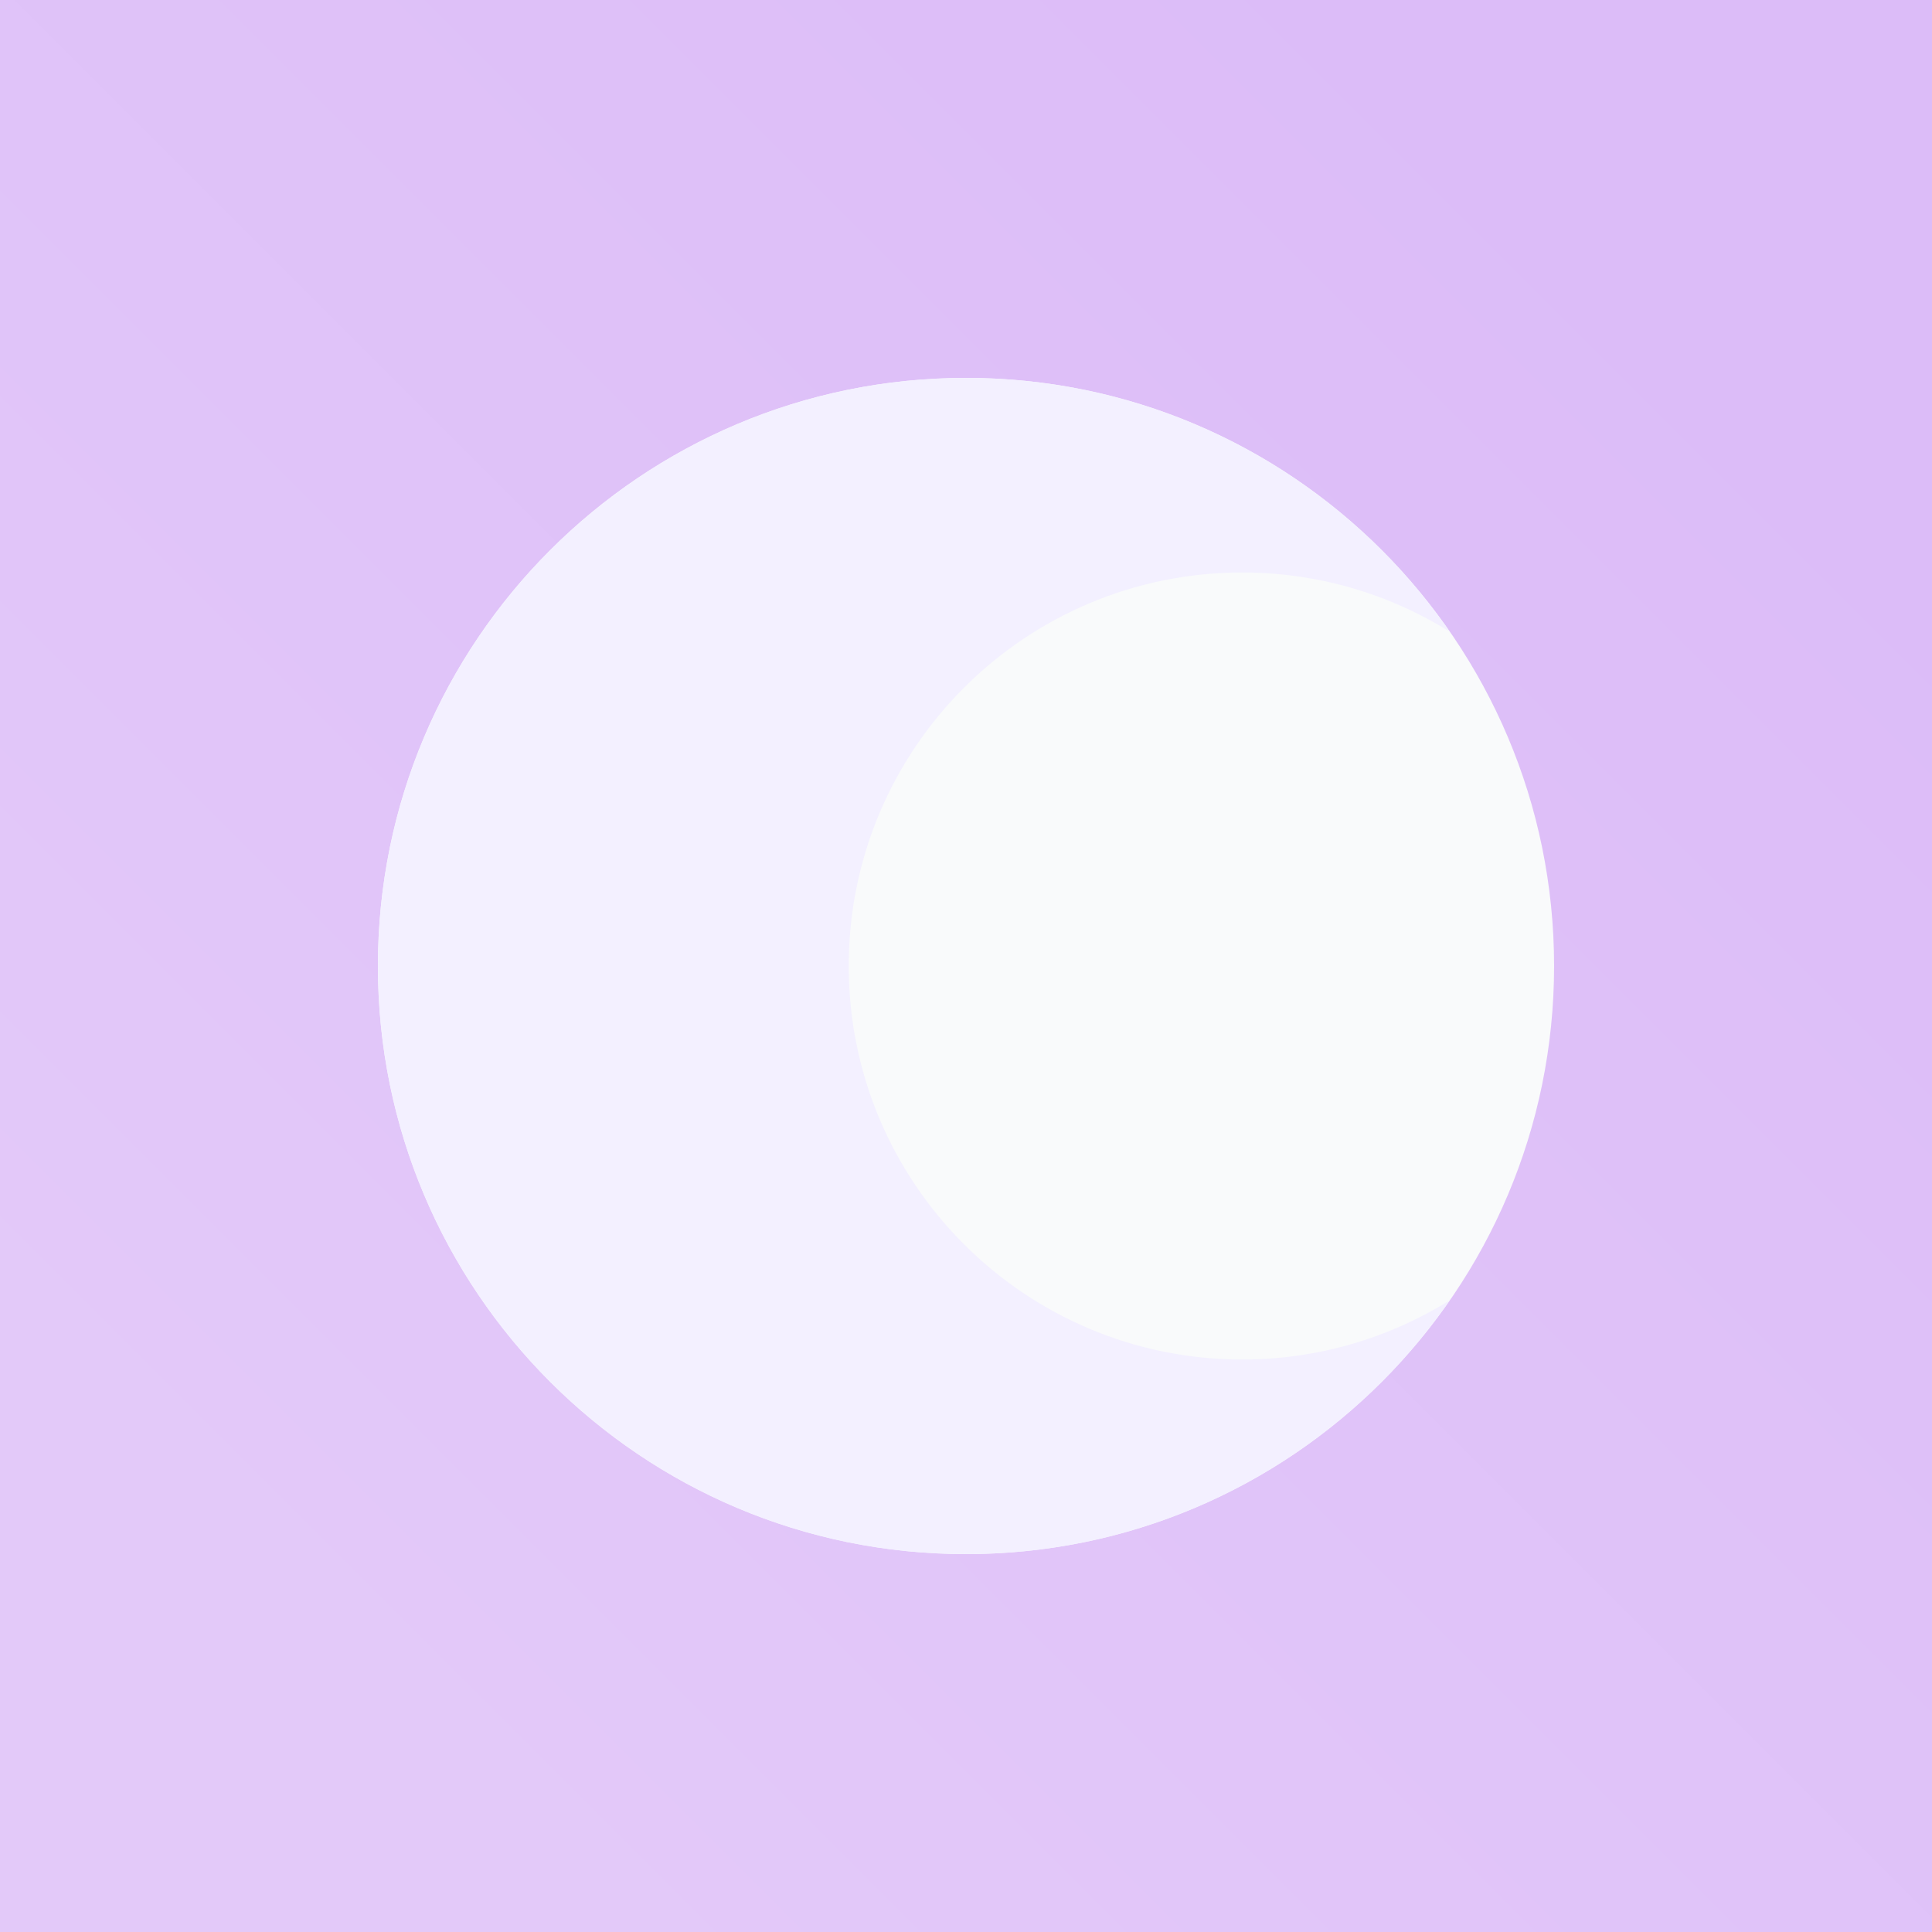
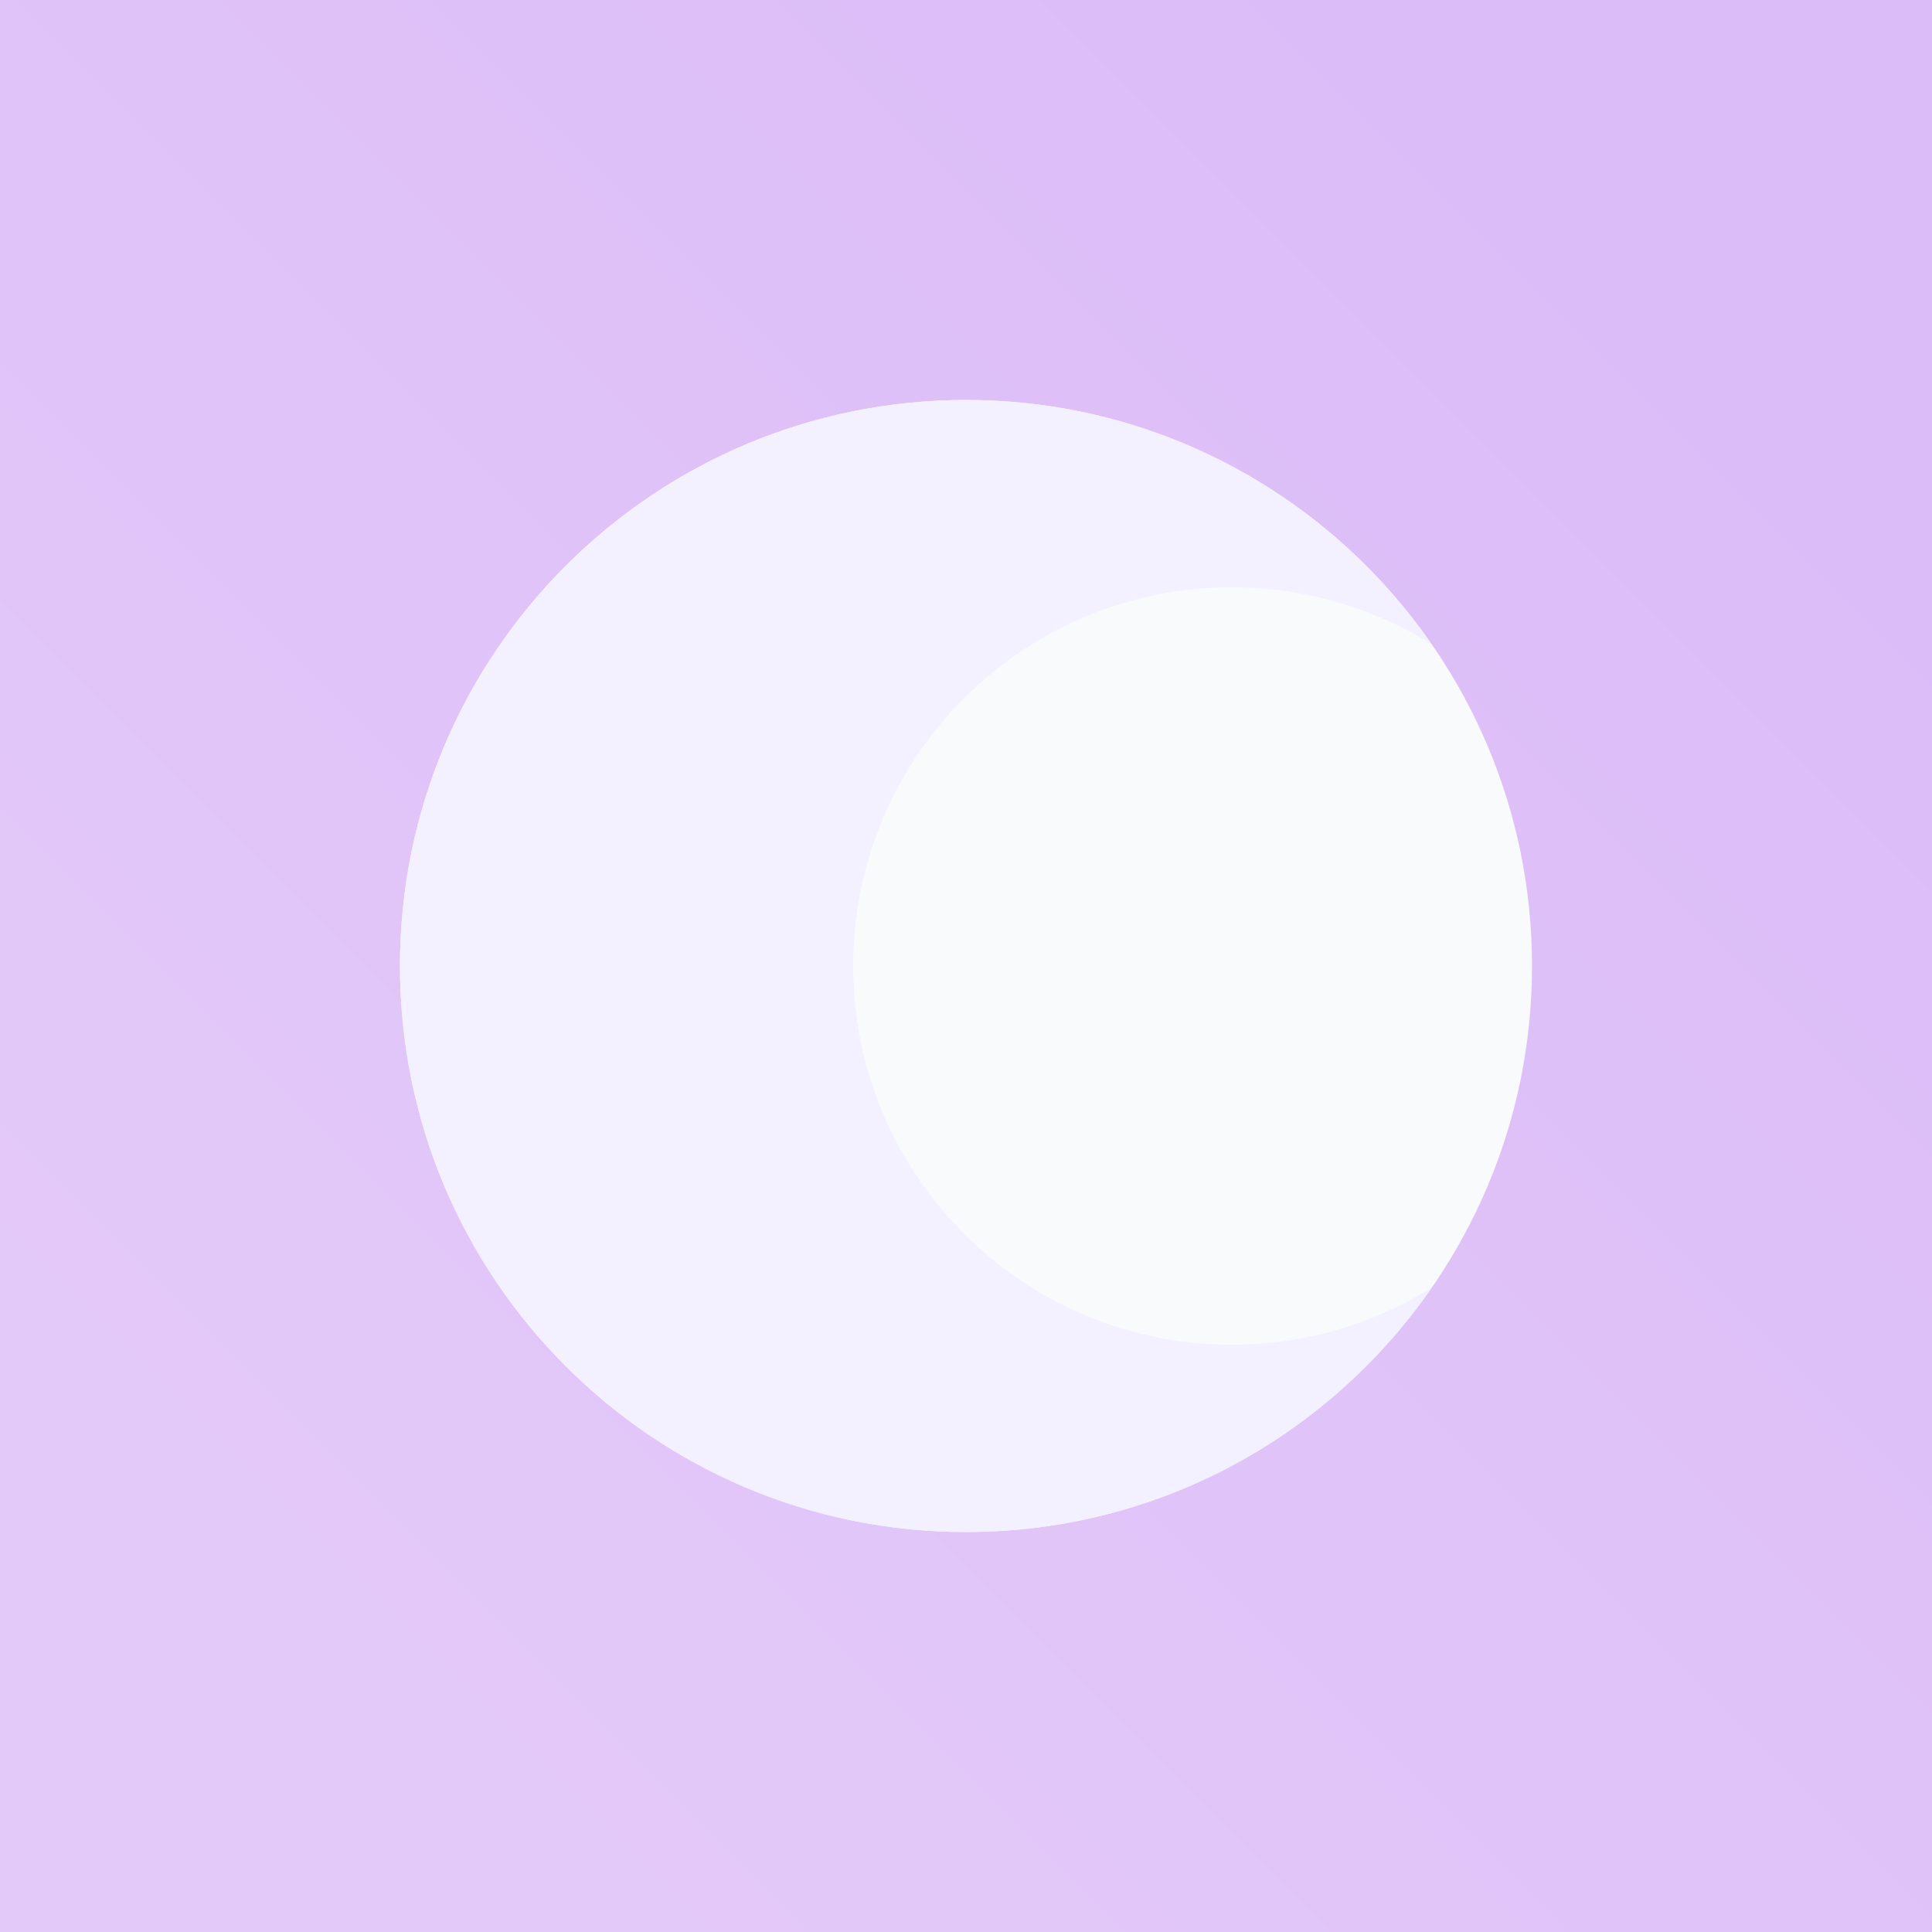
<svg xmlns="http://www.w3.org/2000/svg" xml:space="preserve" stroke-miterlimit="10" style="fill-rule:nonzero;clip-rule:evenodd;stroke-linecap:round;stroke-linejoin:round" viewBox="0 0 640 640">
  <defs>
    <linearGradient id="a" x1="0" x2="1" y1="0" y2="0" gradientTransform="rotate(-45.055 705.524 136.325)scale(612.88)" gradientUnits="userSpaceOnUse">
      <stop offset="0" stop-color="#e3c9f9" />
      <stop offset="1" stop-color="#dcbcf8" />
    </linearGradient>
  </defs>
  <path fill="url(#a)" d="M0 0h640v640H0z" />
-   <path fill="#f9fafb" d="M125.188 320c0-107.591 87.221-194.812 194.812-194.812S514.812 212.409 514.812 320 427.591 514.812 320 514.812 125.188 427.591 125.188 320" />
-   <path fill="#f3f0ff" d="M320 125.188c-107.591 0-194.812 87.221-194.812 194.812S212.409 514.812 320 514.812c66.433 0 125.062-33.283 160.225-84.051-19.955 12.407-43.491 19.595-68.717 19.595-71.993 0-130.356-58.363-130.356-130.356s58.363-130.356 130.356-130.356c25.226 0 48.762 7.188 68.717 19.595-35.163-50.768-93.792-84.051-160.225-84.051" />
+   <path fill="#f9fafb" d="M132.5 320c0-103.553 83.947-187.5 187.5-187.5S507.5 216.447 507.5 320 423.553 507.5 320 507.5 132.5 423.553 132.5 320" />
+   <path fill="#f3f0ff" d="M320 132.5c-103.553 0-187.5 83.947-187.5 187.5S216.447 507.5 320 507.5c63.939 0 120.368-32.033 154.212-80.896-19.206 11.941-41.859 18.86-66.138 18.86-69.291 0-125.464-56.173-125.464-125.464s56.173-125.464 125.464-125.464c24.279 0 46.932 6.919 66.138 18.86C440.368 164.533 383.939 132.5 320 132.5" />
</svg>
